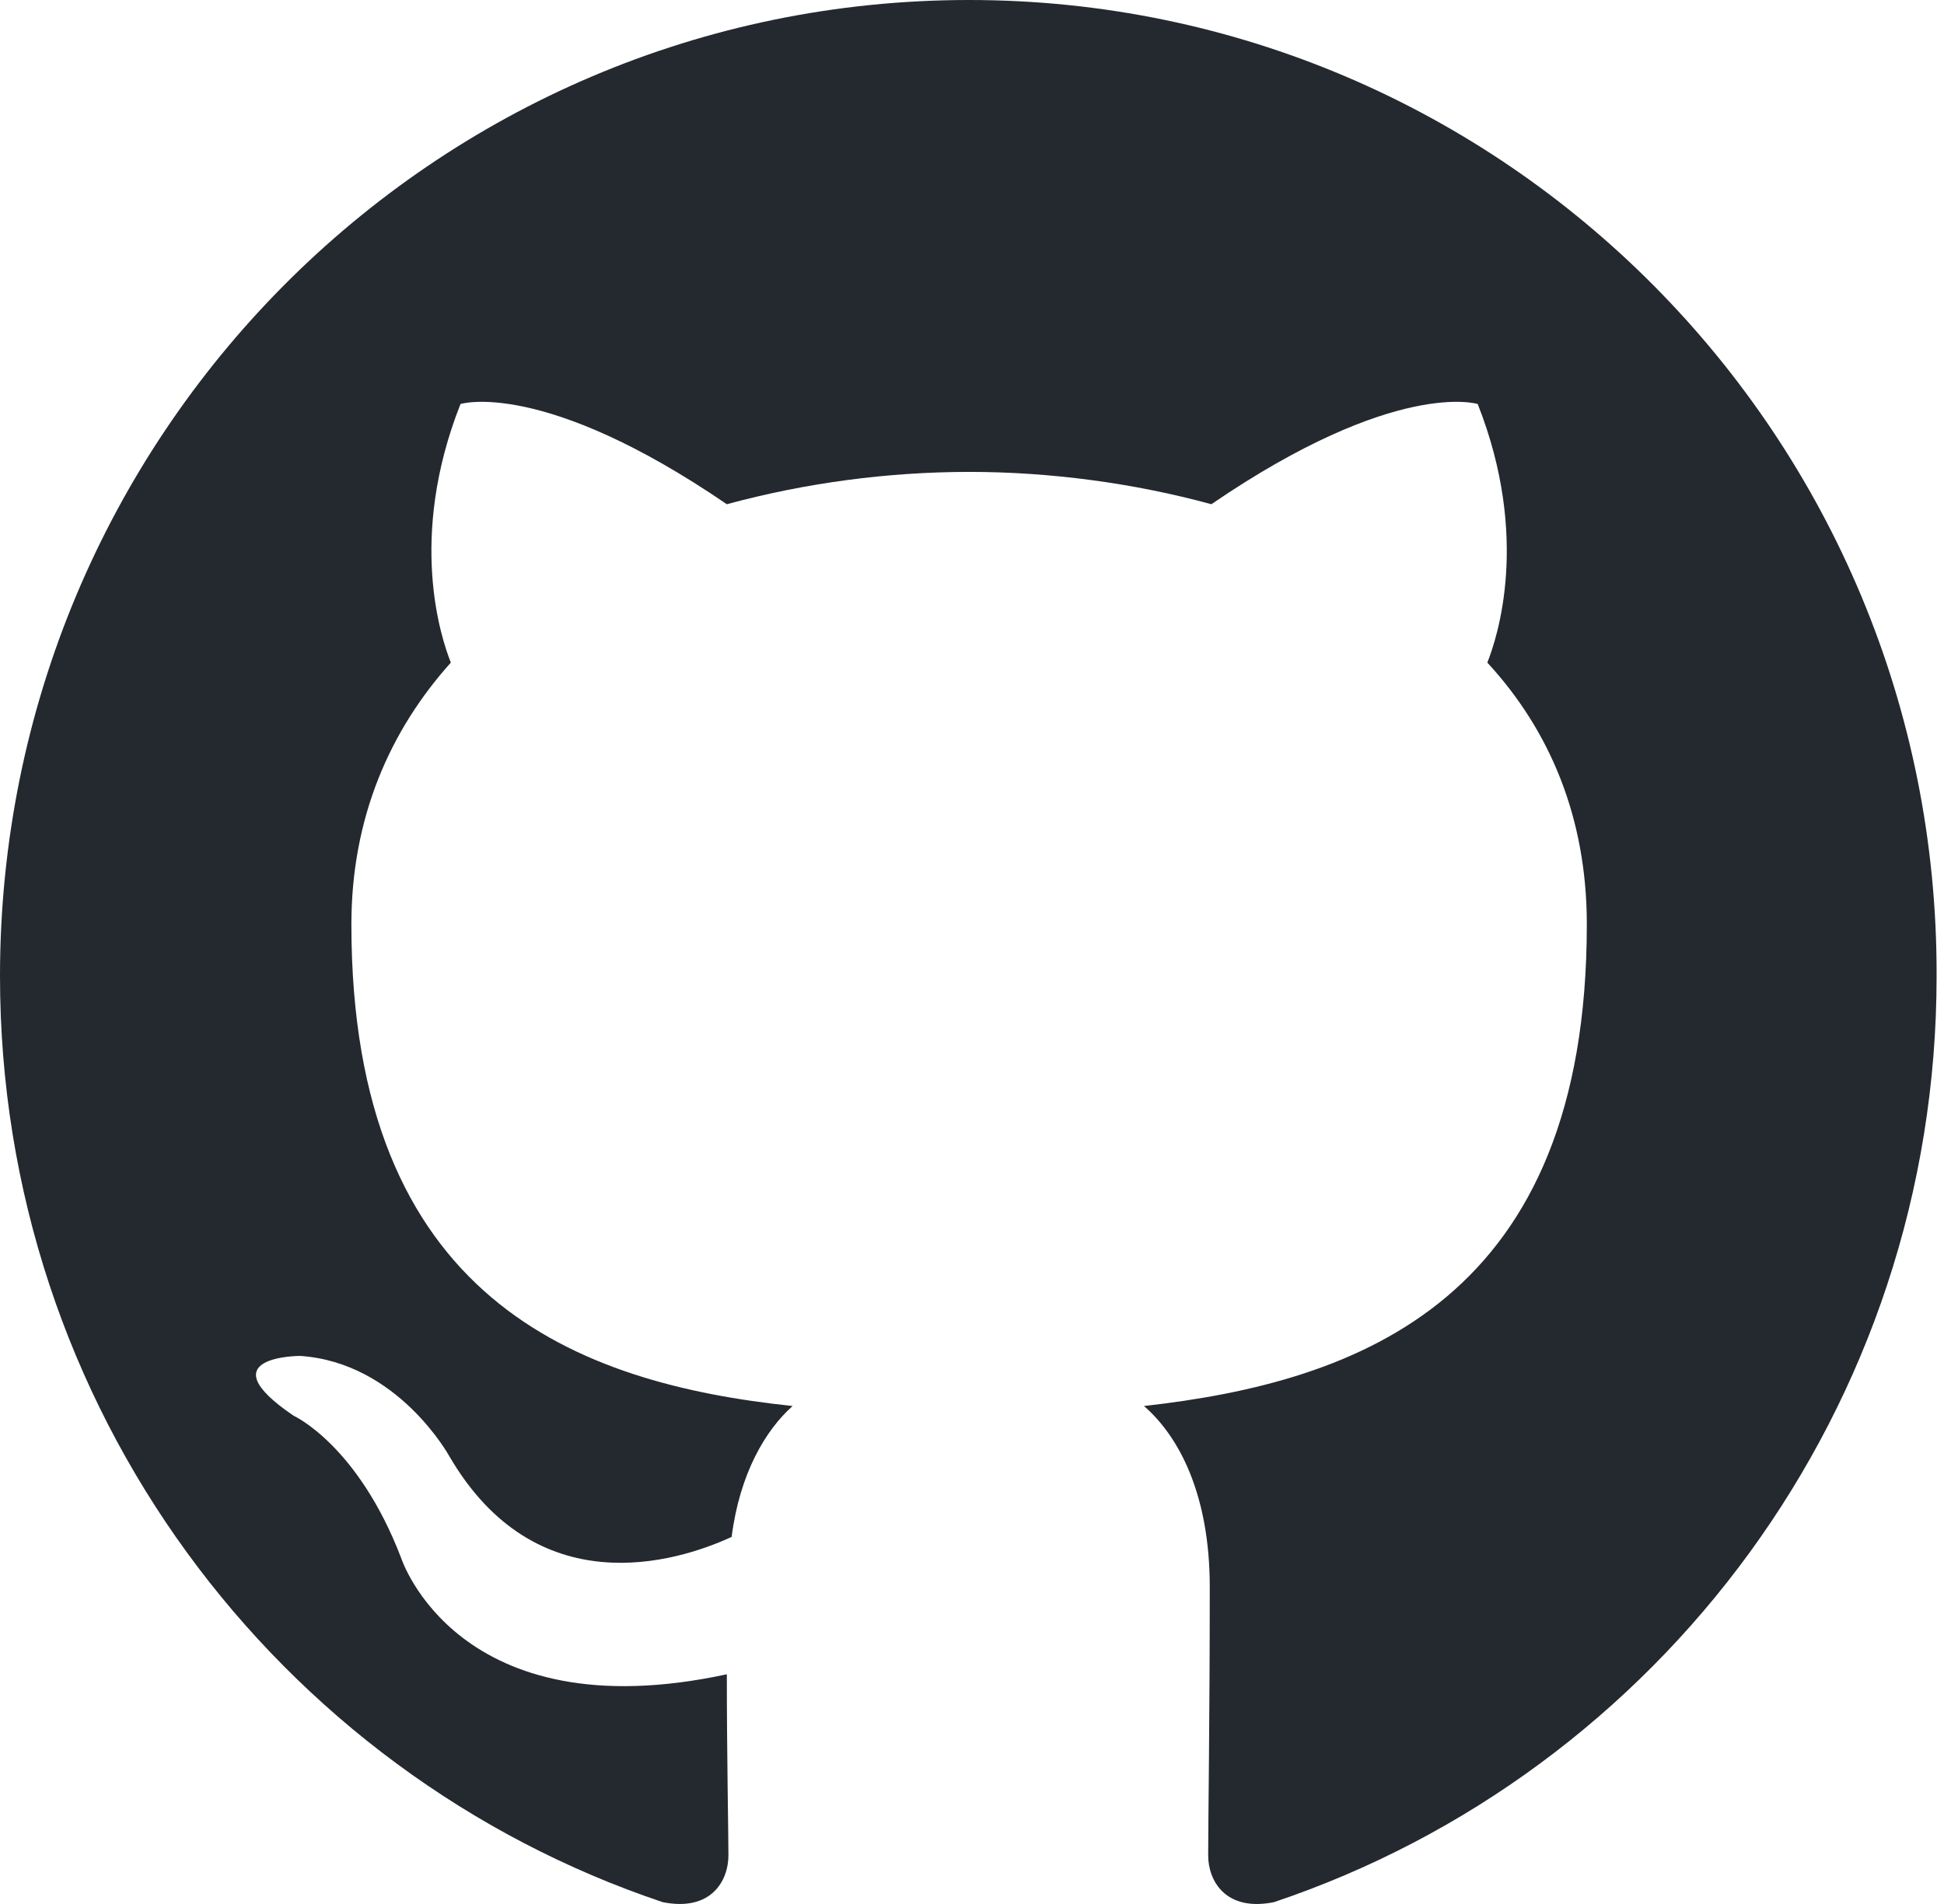
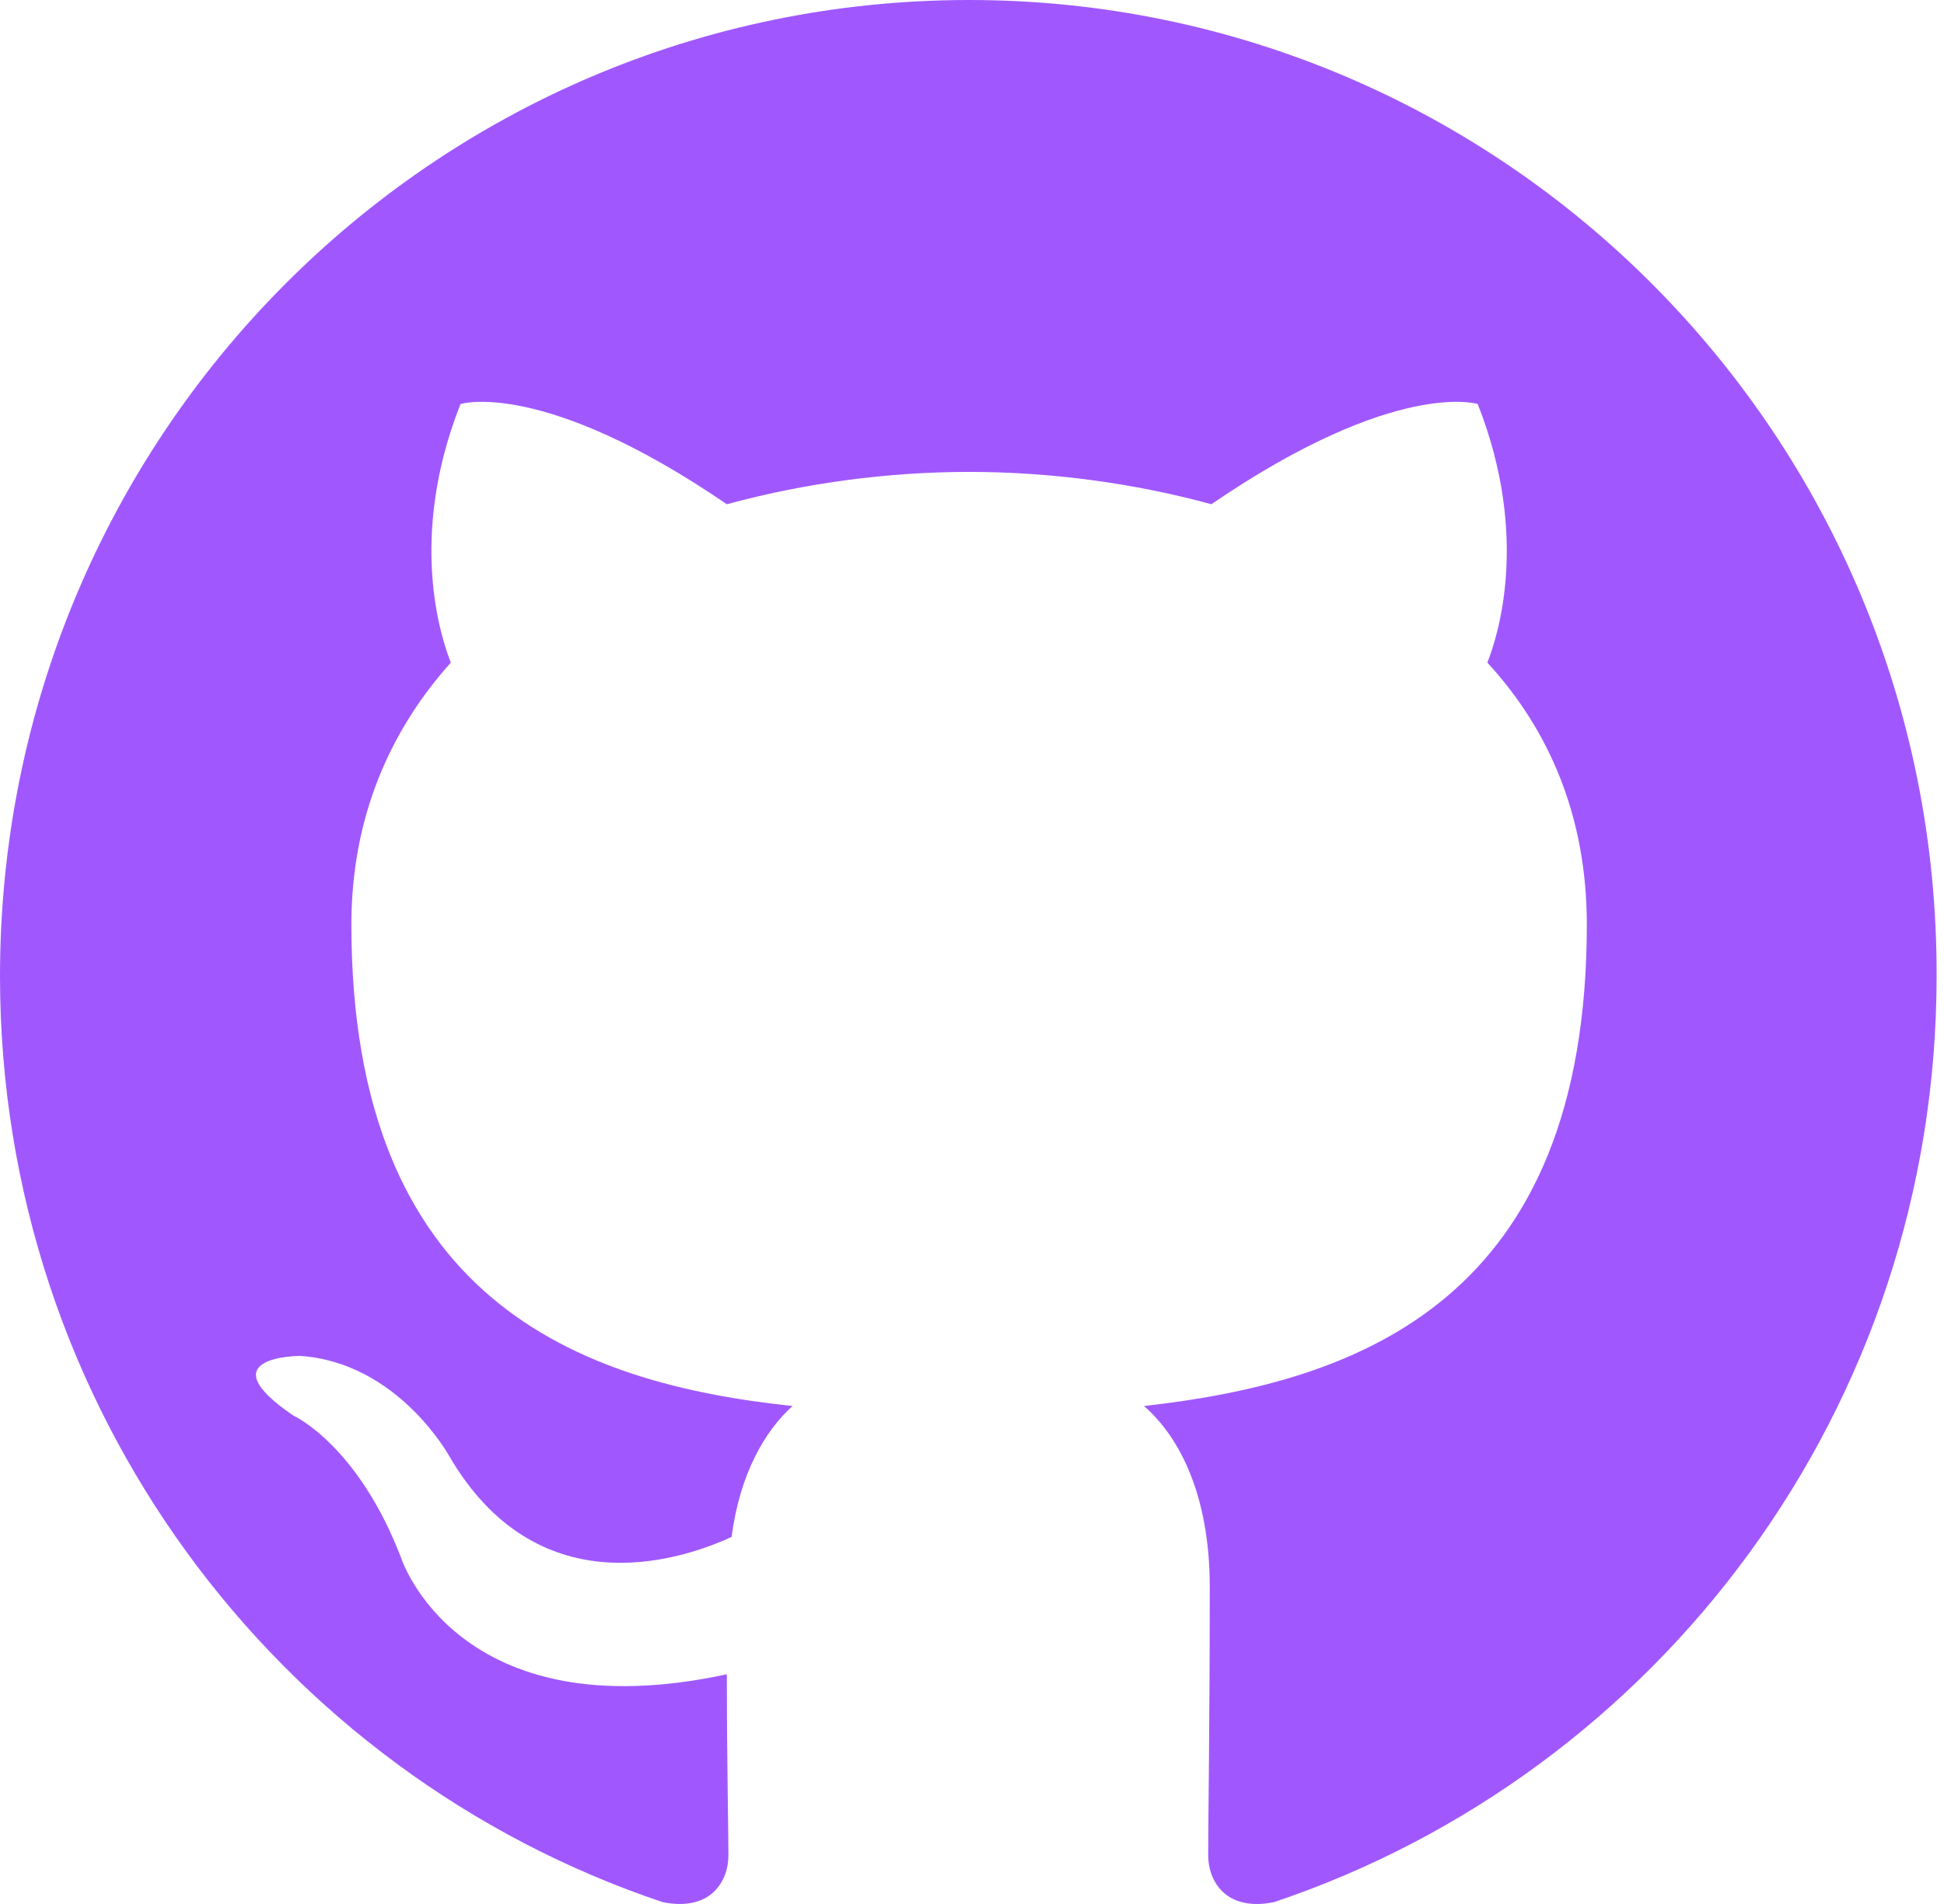
<svg xmlns="http://www.w3.org/2000/svg" width="98" height="96">
-   <path fill-rule="evenodd" clip-rule="evenodd" d="M48.854 0C21.839 0 0 22 0 49.217c0 21.756 13.993 40.172 33.405 46.69 2.427.49 3.316-1.059 3.316-2.362 0-1.141-.08-5.052-.08-9.127-13.59 2.934-16.42-5.867-16.42-5.867-2.184-5.704-5.42-7.17-5.42-7.17-4.448-3.015.324-3.015.324-3.015 4.934.326 7.523 5.052 7.523 5.052 4.367 7.496 11.404 5.378 14.235 4.074.404-3.178 1.699-5.378 3.074-6.6-10.839-1.141-22.243-5.378-22.243-24.283 0-5.378 1.94-9.778 5.014-13.2-.485-1.222-2.184-6.275.486-13.038 0 0 4.125-1.304 13.426 5.052a46.97 46.97 0 0 1 12.214-1.63c4.125 0 8.33.571 12.213 1.63 9.302-6.356 13.427-5.052 13.427-5.052 2.67 6.763.97 11.816.485 13.038 3.155 3.422 5.015 7.822 5.015 13.2 0 18.905-11.404 23.06-22.324 24.283 1.78 1.548 3.316 4.481 3.316 9.126 0 6.6-.08 11.897-.08 13.526 0 1.304.89 2.853 3.316 2.364 19.412-6.52 33.405-24.935 33.405-46.691C97.707 22 75.788 0 48.854 0z" fill="#24292f" />
+   <path fill-rule="evenodd" clip-rule="evenodd" d="M48.854 0C21.839 0 0 22 0 49.217c0 21.756 13.993 40.172 33.405 46.69 2.427.49 3.316-1.059 3.316-2.362 0-1.141-.08-5.052-.08-9.127-13.59 2.934-16.42-5.867-16.42-5.867-2.184-5.704-5.42-7.17-5.42-7.17-4.448-3.015.324-3.015.324-3.015 4.934.326 7.523 5.052 7.523 5.052 4.367 7.496 11.404 5.378 14.235 4.074.404-3.178 1.699-5.378 3.074-6.6-10.839-1.141-22.243-5.378-22.243-24.283 0-5.378 1.94-9.778 5.014-13.2-.485-1.222-2.184-6.275.486-13.038 0 0 4.125-1.304 13.426 5.052a46.97 46.97 0 0 1 12.214-1.63c4.125 0 8.33.571 12.213 1.63 9.302-6.356 13.427-5.052 13.427-5.052 2.67 6.763.97 11.816.485 13.038 3.155 3.422 5.015 7.822 5.015 13.2 0 18.905-11.404 23.06-22.324 24.283 1.78 1.548 3.316 4.481 3.316 9.126 0 6.6-.08 11.897-.08 13.526 0 1.304.89 2.853 3.316 2.364 19.412-6.52 33.405-24.935 33.405-46.691C97.707 22 75.788 0 48.854 0z" fill="#a058fe" />
</svg>
